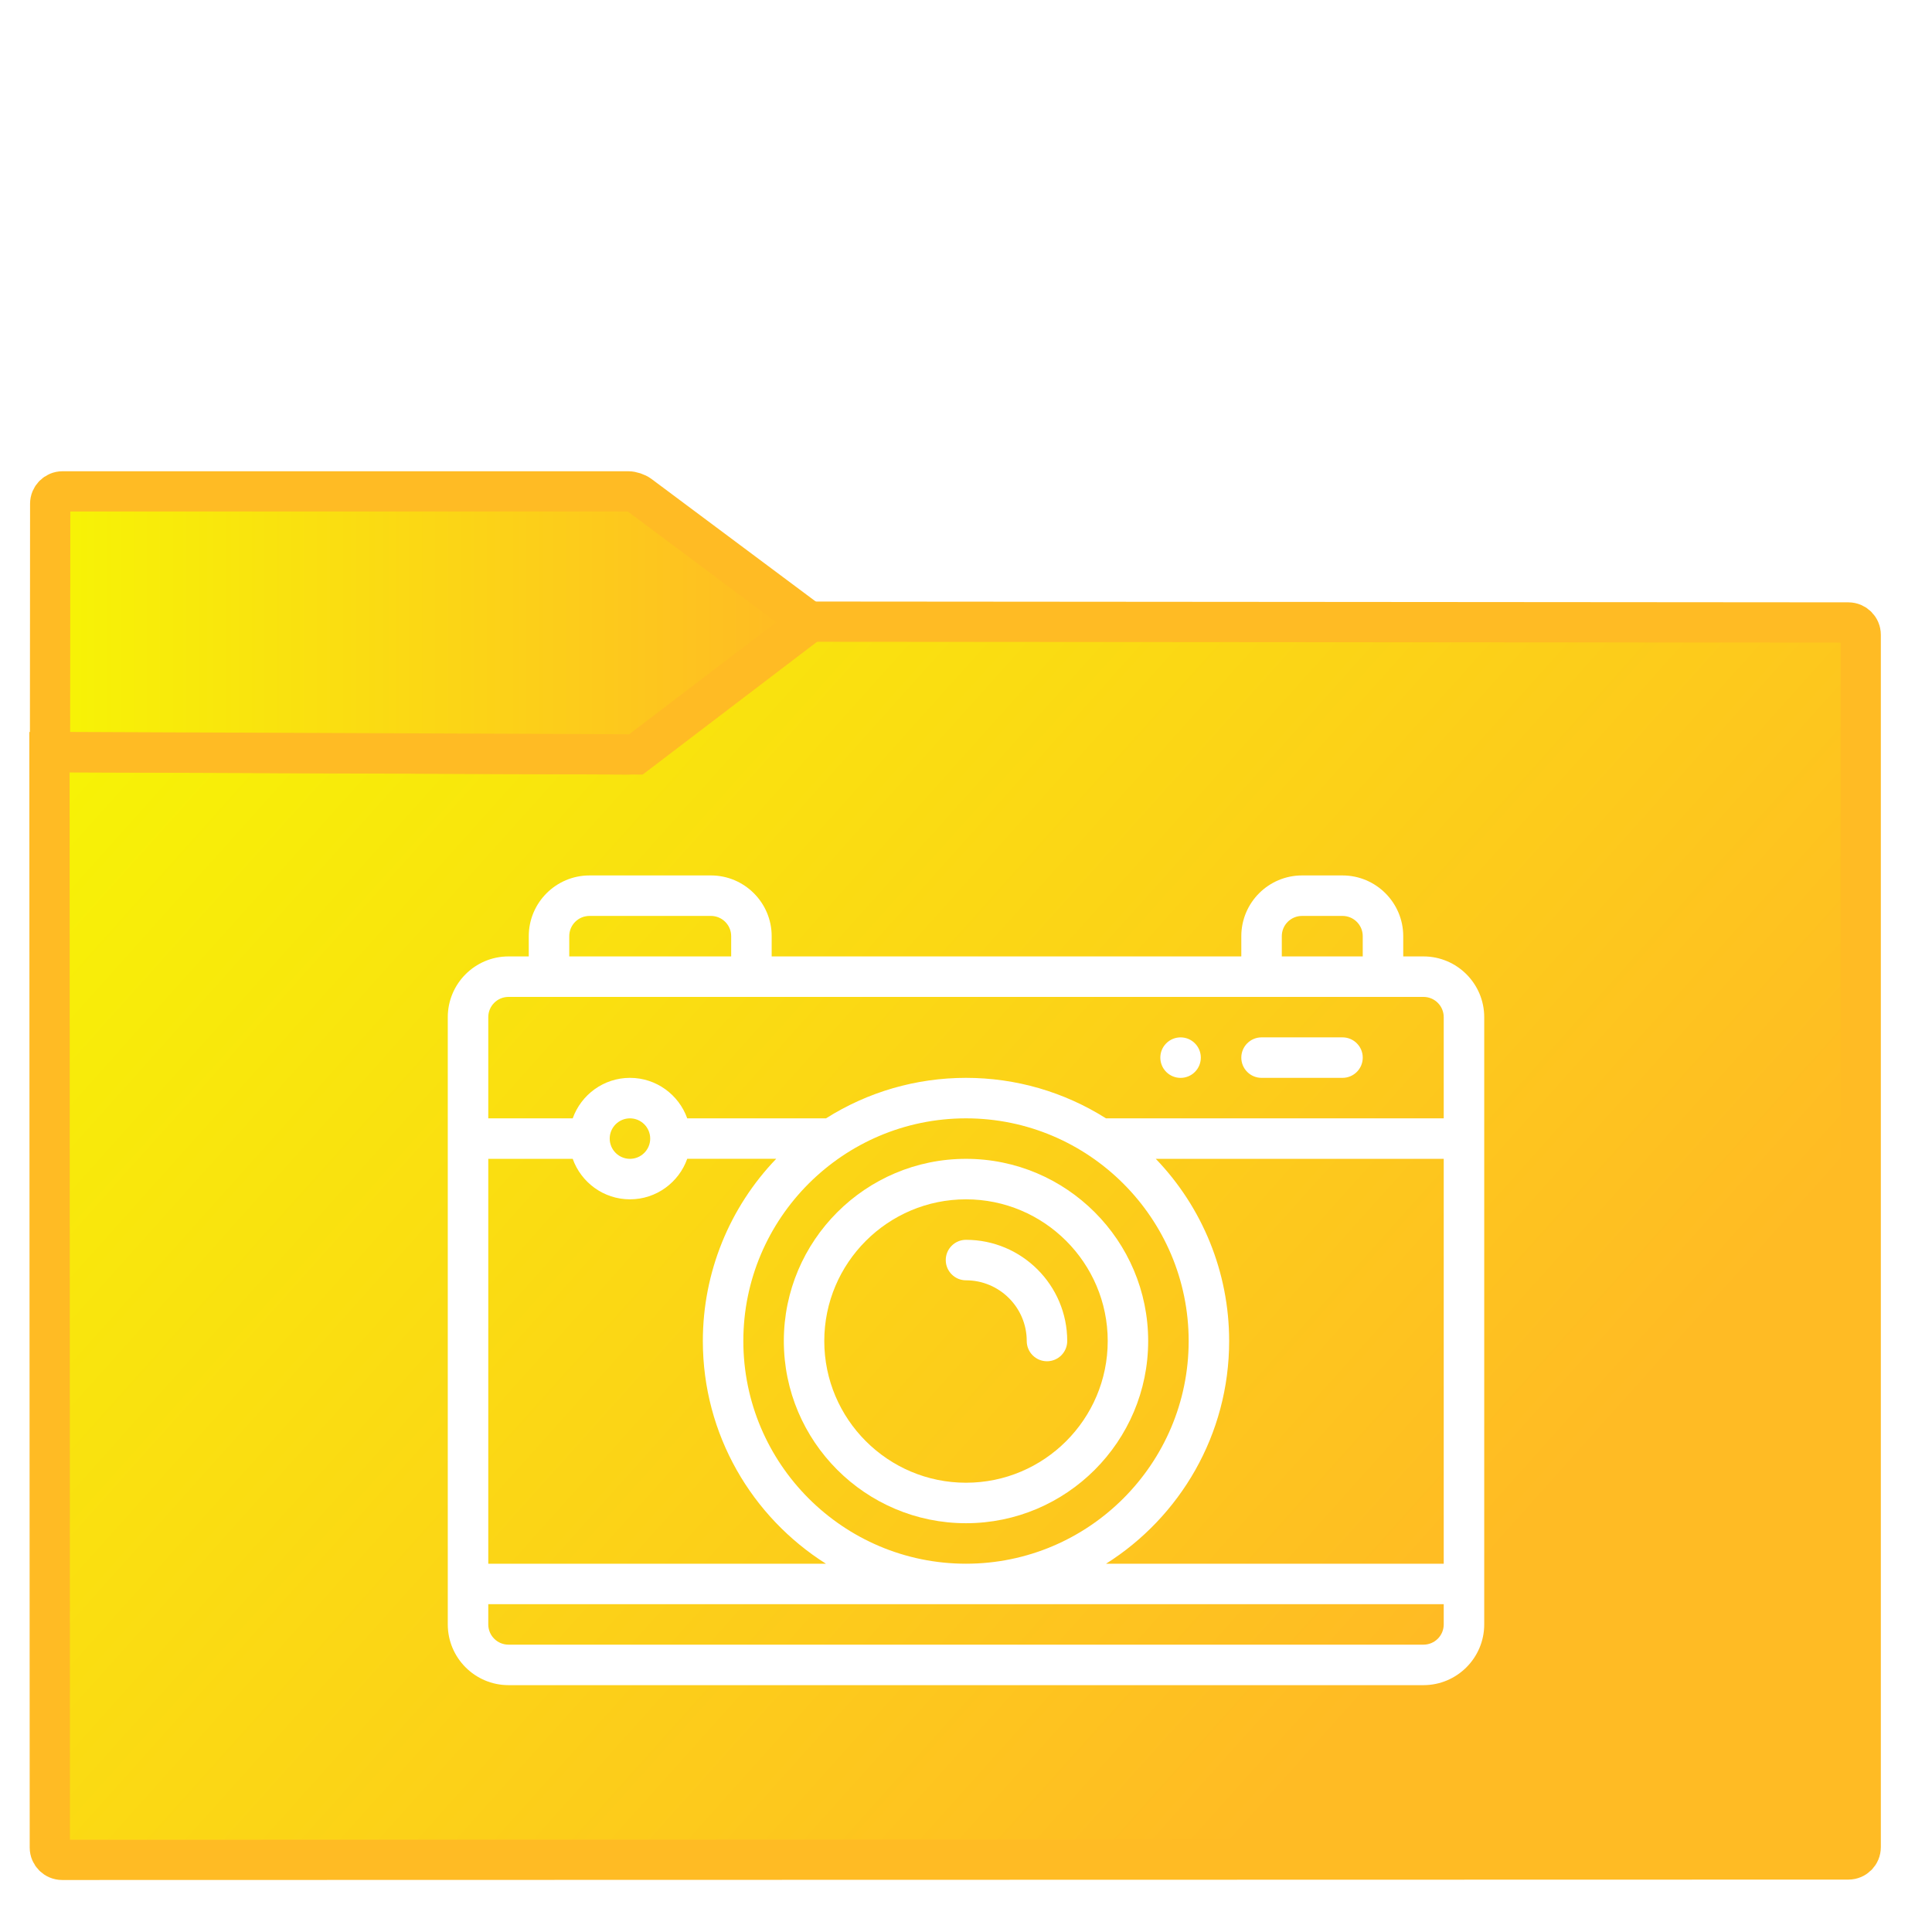
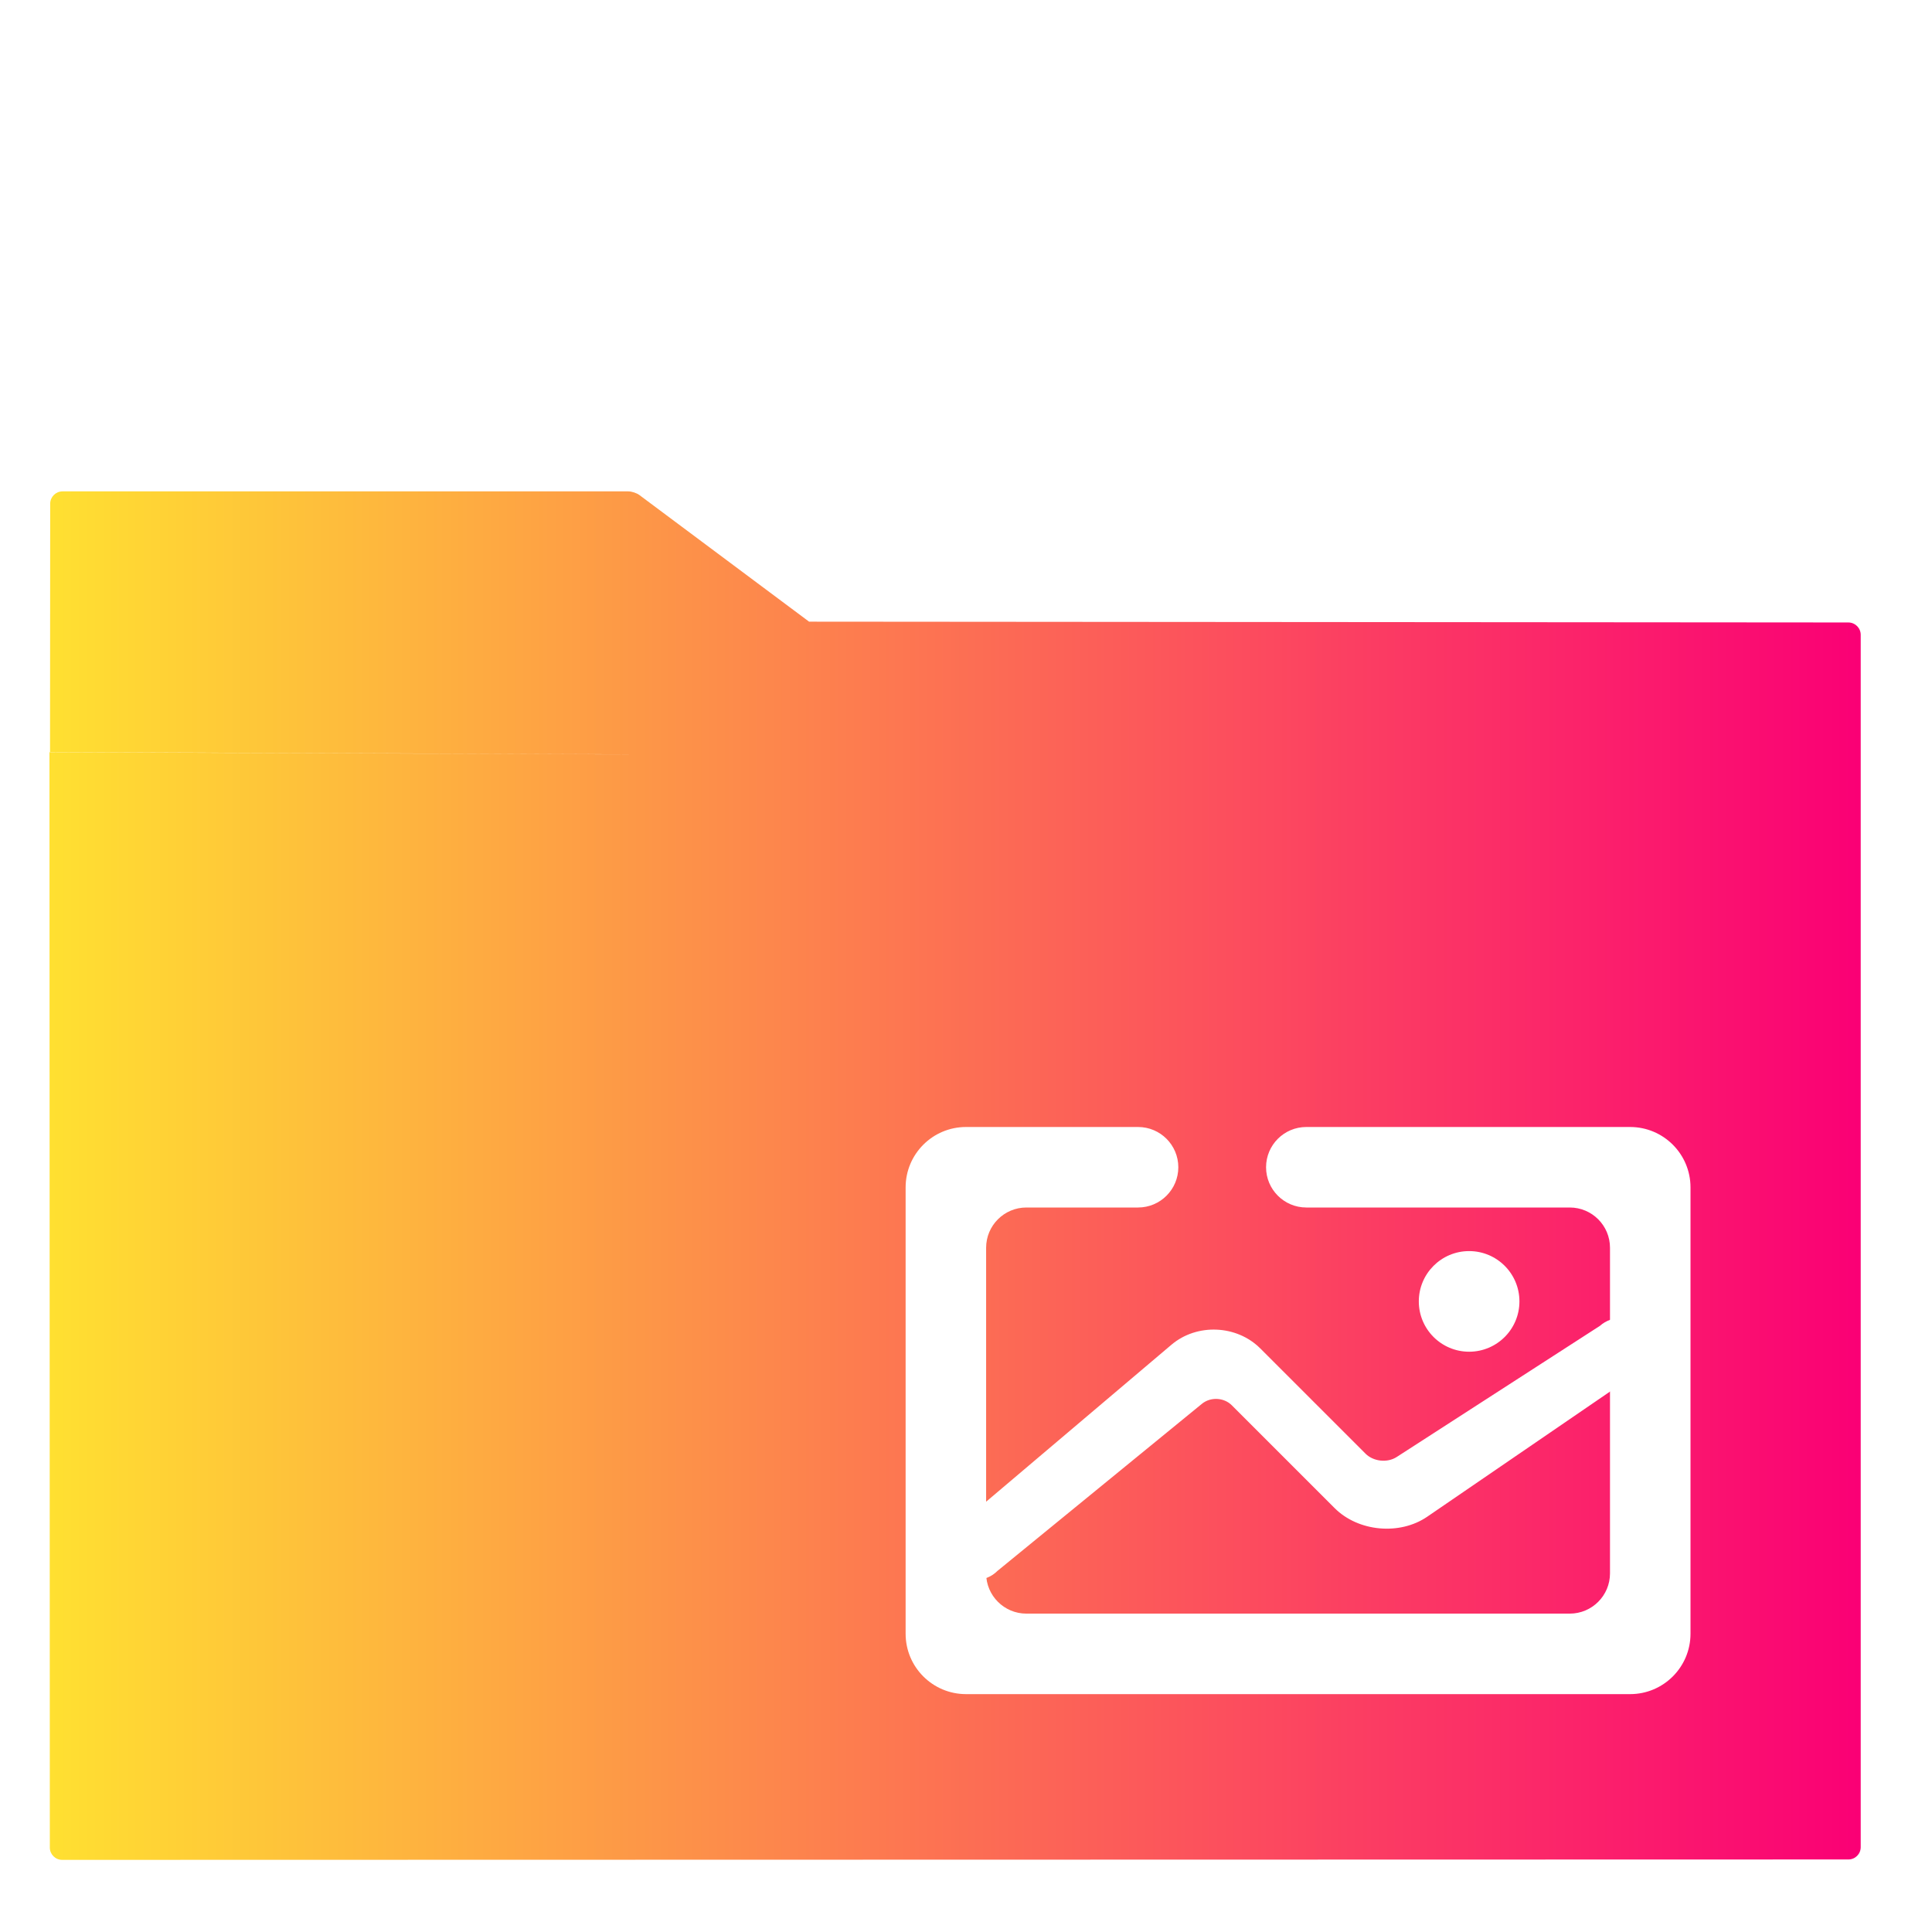
- <svg xmlns="http://www.w3.org/2000/svg" style="isolation:isolate" viewBox="0 0 48 48" width="48" height="48">
-   <defs>
-     <clipPath id="_clipPath_iskGEZ4CxZaUTaEBNJXpG6gJ5IpABjWX">
-       <rect width="48" height="48" />
-     </clipPath>
-   </defs>
-   <g clip-path="url(#_clipPath_iskGEZ4CxZaUTaEBNJXpG6gJ5IpABjWX)">
-     <linearGradient id="_lgradient_26" x1="-0.046" y1="0.16" x2="0.852" y2="0.71" gradientTransform="matrix(45,0,0,30.763,1.229,15.445)" gradientUnits="userSpaceOnUse">
-       <stop offset="3.043%" stop-opacity="1" style="stop-color:#f7f206" />
-       <stop offset="98.261%" stop-opacity="1" style="stop-color:#ffbb24" />
-     </linearGradient>
-     <path d=" M 1.545 46.208 L 45.923 46.198 C 46.092 46.198 46.229 46.061 46.229 45.892 L 46.229 15.772 C 46.229 15.603 46.092 15.466 45.923 15.465 L 20.107 15.445 L 15.886 18.651 C 15.818 18.702 15.695 18.743 15.61 18.743 L 1.229 18.688 L 1.238 45.902 C 1.238 46.071 1.376 46.208 1.545 46.208 Z " fill="url(#_lgradient_26)" vector-effect="non-scaling-stroke" stroke-width="1" stroke="#ffbb24" stroke-linejoin="miter" stroke-linecap="square" stroke-miterlimit="3" />
-     <linearGradient id="_lgradient_27" x1="0" y1="0.5" x2="1" y2="0.5" gradientTransform="matrix(18.873,0,0,6.535,1.243,12.208)" gradientUnits="userSpaceOnUse">
-       <stop offset="3.043%" stop-opacity="1" style="stop-color:#f7f206" />
-       <stop offset="98.261%" stop-opacity="1" style="stop-color:#ffbb24" />
-     </linearGradient>
-     <path d=" M 20.116 15.456 L 15.887 12.3 C 15.819 12.249 15.695 12.208 15.61 12.208 L 1.554 12.208 C 1.385 12.208 1.247 12.346 1.247 12.515 L 1.243 18.683 L 15.8 18.743 L 20.116 15.456 Z " fill="url(#_lgradient_27)" vector-effect="non-scaling-stroke" stroke-width="1" stroke="#ffbb24" stroke-linejoin="miter" stroke-linecap="square" stroke-miterlimit="3" />
-     <path d=" M 28.975 25.921 C 28.779 26.117 28.779 26.436 28.975 26.632 C 29.172 26.829 29.491 26.829 29.687 26.632 C 29.883 26.436 29.883 26.117 29.687 25.921 C 29.491 25.724 29.172 25.724 28.975 25.921 Z " fill="rgb(255,255,255)" />
-     <path d=" M 35.366 23.762 L 34.863 23.762 L 34.863 23.259 C 34.863 22.427 34.186 21.75 33.354 21.75 L 32.349 21.75 C 31.517 21.75 30.84 22.427 30.84 23.259 L 30.84 23.762 L 19.172 23.762 L 19.172 23.259 C 19.172 22.427 18.495 21.75 17.663 21.75 L 14.646 21.75 C 13.814 21.75 13.137 22.427 13.137 23.259 L 13.137 23.762 L 12.634 23.762 C 11.802 23.762 11.125 24.439 11.125 25.271 L 11.125 40.358 C 11.125 41.19 11.802 41.867 12.634 41.867 L 35.366 41.867 C 36.198 41.867 36.875 41.19 36.875 40.358 L 36.875 25.271 C 36.875 24.439 36.198 23.762 35.366 23.762 Z  M 31.846 23.259 C 31.846 22.981 32.071 22.756 32.349 22.756 L 33.354 22.756 C 33.632 22.756 33.857 22.981 33.857 23.259 L 33.857 23.762 L 31.846 23.762 L 31.846 23.259 Z  M 14.143 23.259 C 14.143 22.981 14.368 22.756 14.646 22.756 L 17.663 22.756 C 17.94 22.756 18.166 22.981 18.166 23.259 L 18.166 23.762 L 14.143 23.762 L 14.143 23.259 Z  M 12.131 28.791 L 14.229 28.791 C 14.437 29.376 14.996 29.797 15.651 29.797 C 16.307 29.797 16.866 29.376 17.074 28.79 L 19.285 28.79 C 18.126 29.996 17.462 31.609 17.462 33.317 C 17.462 35.644 18.684 37.691 20.52 38.85 L 12.131 38.85 L 12.131 28.791 Z  M 15.148 28.288 C 15.148 28.011 15.374 27.785 15.651 27.785 C 15.929 27.785 16.154 28.011 16.154 28.288 C 16.154 28.565 15.929 28.791 15.651 28.791 C 15.374 28.791 15.148 28.565 15.148 28.288 Z  M 24 27.785 C 27.05 27.785 29.532 30.268 29.532 33.317 C 29.532 36.368 27.05 38.85 24 38.85 C 20.95 38.85 18.468 36.368 18.468 33.317 C 18.468 30.264 20.954 27.785 24 27.785 Z  M 35.869 40.358 C 35.869 40.636 35.644 40.861 35.366 40.861 L 12.634 40.861 C 12.356 40.861 12.131 40.636 12.131 40.358 L 12.131 39.855 L 35.869 39.855 L 35.869 40.358 Z  M 35.869 38.85 L 27.48 38.85 C 29.316 37.691 30.538 35.644 30.538 33.317 C 30.538 31.609 29.874 29.996 28.715 28.791 L 35.869 28.791 L 35.869 38.85 Z  M 35.869 27.785 L 27.478 27.785 C 26.436 27.127 25.237 26.779 24 26.779 C 22.763 26.779 21.564 27.127 20.522 27.785 L 17.074 27.785 C 16.866 27.2 16.307 26.779 15.651 26.779 C 14.996 26.779 14.437 27.2 14.229 27.785 L 12.131 27.785 L 12.131 25.271 C 12.131 24.993 12.356 24.768 12.634 24.768 L 35.366 24.768 C 35.644 24.768 35.869 24.993 35.869 25.271 L 35.869 27.785 Z " fill="rgb(255,255,255)" />
-     <path d=" M 24 37.844 C 26.496 37.844 28.526 35.813 28.526 33.317 C 28.526 30.822 26.496 28.791 24 28.791 C 21.504 28.791 19.474 30.822 19.474 33.317 C 19.474 35.813 21.504 37.844 24 37.844 Z  M 24 29.797 C 25.941 29.797 27.521 31.376 27.521 33.317 C 27.521 35.259 25.941 36.838 24 36.838 C 22.059 36.838 20.479 35.259 20.479 33.317 C 20.479 31.376 22.059 29.797 24 29.797 Z " fill="rgb(255,255,255)" />
-     <path d=" M 24 31.809 C 24.832 31.809 25.509 32.485 25.509 33.317 C 25.509 33.595 25.734 33.82 26.012 33.82 C 26.29 33.82 26.515 33.595 26.515 33.317 C 26.515 31.931 25.387 30.803 24 30.803 C 23.722 30.803 23.497 31.028 23.497 31.306 C 23.497 31.583 23.722 31.809 24 31.809 Z " fill="rgb(255,255,255)" />
-     <path d=" M 33.354 25.773 L 31.343 25.773 C 31.065 25.773 30.84 25.999 30.84 26.276 C 30.84 26.554 31.065 26.779 31.343 26.779 L 33.354 26.779 C 33.632 26.779 33.857 26.554 33.857 26.276 C 33.857 25.999 33.632 25.773 33.354 25.773 Z " fill="rgb(255,255,255)" />
+ <svg xmlns="http://www.w3.org/2000/svg" style="isolation:isolate" viewBox="0 0 48 48" width="48pt" height="48pt">
+   <clipPath id="_clipPath_9sEgp8FUMwsbvK5LFgP9FHcV3uxn4ROZ">
+     <rect x="0" y="0" width="48" height="48" transform="matrix(1,0,0,1,0,0)" fill="rgb(255,255,255)" />
+   </clipPath>
+   <g clip-path="url(#_clipPath_9sEgp8FUMwsbvK5LFgP9FHcV3uxn4ROZ)">
+     <g>
+       <linearGradient id="_lgradient_45" x1="0" y1="0.5" x2="1" y2="0.5" gradientTransform="matrix(45,0,0,34,1.229,12.208)" gradientUnits="userSpaceOnUse">
+         <stop offset="0%" stop-opacity="1" style="stop-color:rgb(255,224,49)" />
+         <stop offset="100%" stop-opacity="1" style="stop-color:rgb(250,0,117)" />
+       </linearGradient>
+       <path d=" M 20.104 15.447 L 20.107 15.445 L 45.923 15.465 C 46.092 15.466 46.229 15.603 46.229 15.772 L 46.229 45.892 C 46.229 46.061 46.092 46.198 45.923 46.198 L 1.545 46.208 C 1.376 46.208 1.238 46.071 1.238 45.902 L 1.229 18.688 L 15.61 18.743 C 15.616 18.743 15.623 18.743 15.63 18.742 L 1.243 18.683 L 1.247 12.515 C 1.247 12.346 1.385 12.208 1.554 12.208 L 15.61 12.208 C 15.695 12.208 15.819 12.249 15.887 12.3 L 20.104 15.447 Z " fill-rule="evenodd" fill="url(#_lgradient_45)" />
+     </g>
  </g>
+   <path d=" M 32.455 30 L 32.455 30 C 31.903 30 31.455 29.552 31.455 29 L 31.455 29 C 31.455 28.448 31.903 28 32.455 28 L 32.455 28 L 40.5 28 C 41.328 28 42 28.672 42 29.5 L 42 40.59 C 42 41.418 41.328 42.09 40.5 42.09 L 24 42.09 C 23.172 42.09 22.5 41.418 22.5 40.59 L 22.5 29.5 C 22.5 28.672 23.172 28 24 28 L 28.275 28 L 28.275 28 C 28.827 28 29.275 28.448 29.275 29 L 29.275 29 C 29.275 29.552 28.827 30 28.275 30 L 28.275 30 L 25.5 30 C 24.948 30 24.5 30.448 24.5 31 L 24.5 39.09 C 24.5 39.642 24.948 40.09 25.5 40.09 L 39 40.09 C 39.552 40.09 40 39.642 40 39.09 L 40 31 C 40 30.448 39.552 30 39 30 L 32.455 30 Z " fill="rgb(255,255,255)" />
+   <path d=" M 24.78 39.03 L 24.78 39.03 C 24.487 39.323 24.013 39.323 23.72 39.03 L 23.72 39.03 C 23.427 38.737 23.427 38.263 23.72 37.97 L 23.72 37.97 L 29.105 33.409 C 29.737 32.874 30.725 32.915 31.311 33.501 L 33.926 36.116 C 34.122 36.312 34.468 36.349 34.7 36.199 L 39.75 32.94 L 39.75 32.94 C 40.059 32.664 40.534 32.691 40.81 33 L 40.81 33 C 41.086 33.309 41.059 33.784 40.75 34.06 L 40.75 34.06 L 35.458 37.683 C 34.775 38.15 33.745 38.055 33.159 37.469 L 30.604 34.914 C 30.408 34.718 30.077 34.702 29.863 34.876 L 24.78 39.03 Z " fill="rgb(255,255,255)" />
+   <circle vector-effect="non-scaling-stroke" cx="36.5" cy="32.333" r="1.25" fill="rgb(255,255,255)" />
</svg>
